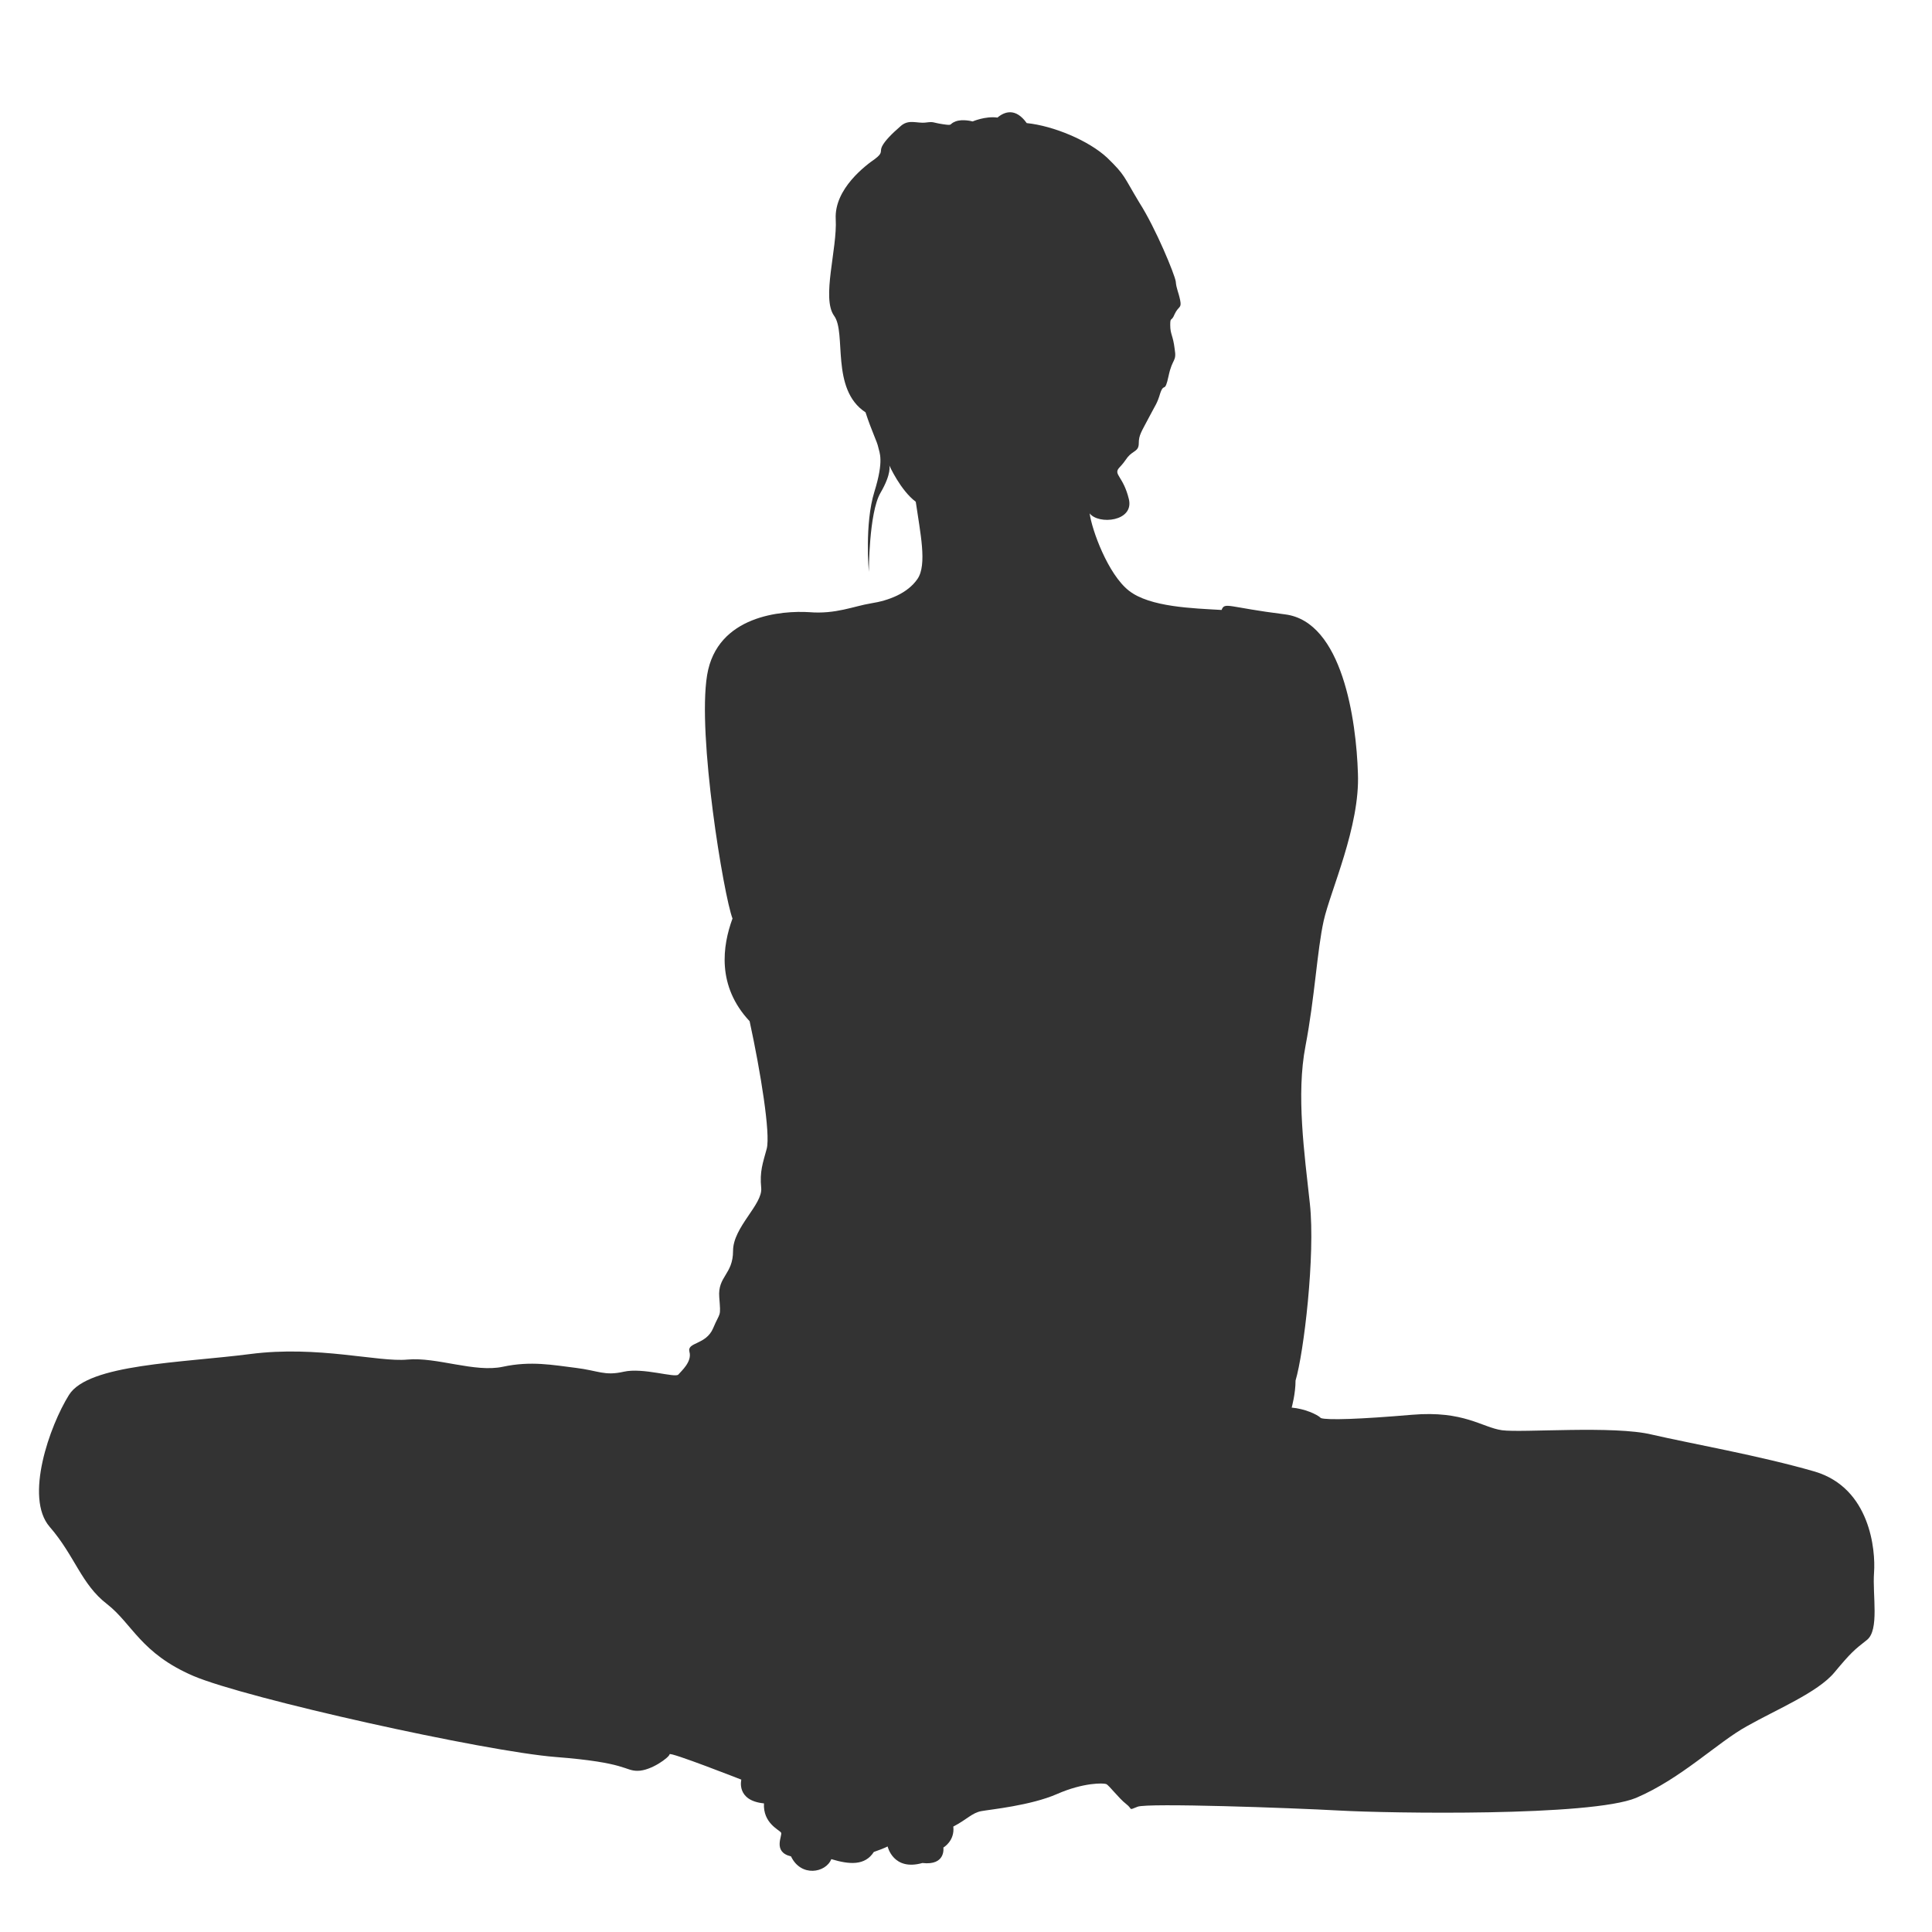
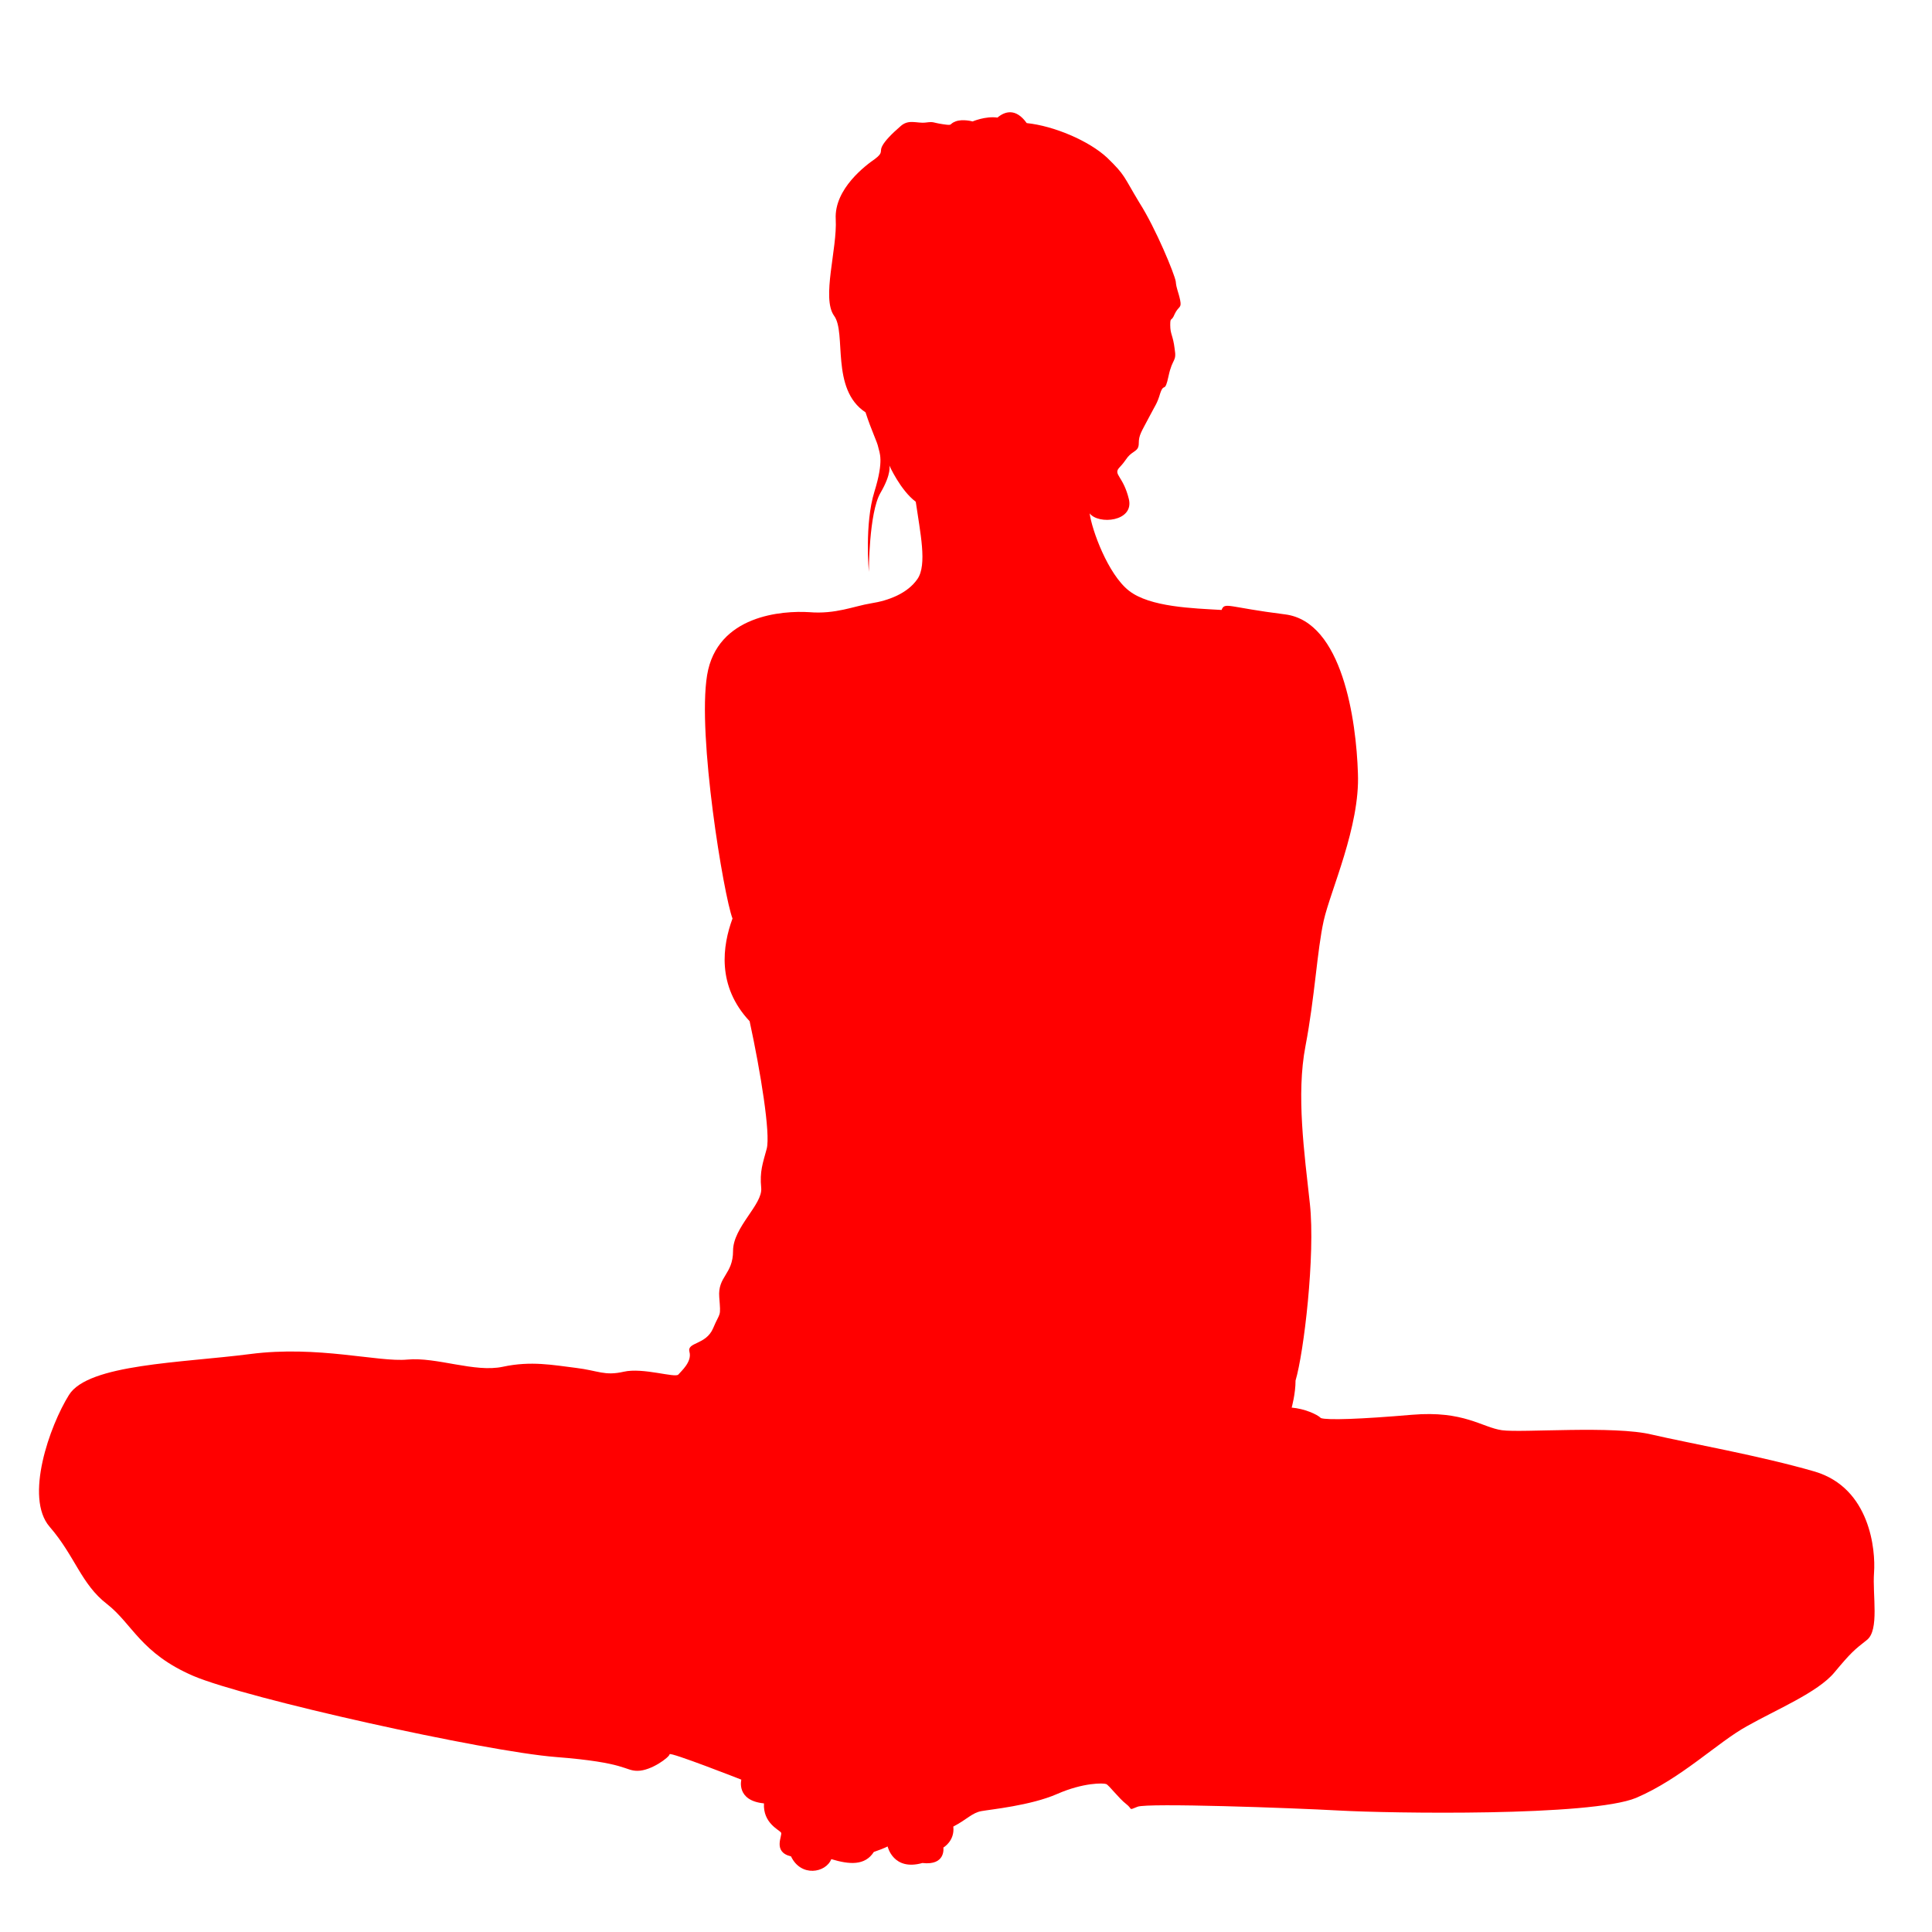
<svg xmlns="http://www.w3.org/2000/svg" version="1.1" id="Layer_1" x="0px" y="0px" viewBox="0 0 35 35" style="enable-background:new 0 0 35 35;" xml:space="preserve">
  <style type="text/css">
- 	.st0{fill:#333333;}
+ 	.st0{fill:#FF0000;}
</style>
  <path class="st0" d="M23.4,25.5c0,0,0.07-0.25,0.07-0.49c0.15-0.5,0.36-2.27,0.26-3.2c-0.1-0.92-0.25-1.98-0.08-2.86  c0.17-0.89,0.21-1.73,0.33-2.27s0.66-1.71,0.62-2.67c-0.03-0.96-0.28-2.75-1.32-2.88s-1.09-0.23-1.15-0.08  c-0.51-0.03-1.3-0.05-1.68-0.35c-0.38-0.3-0.67-1.1-0.71-1.4c0.16,0.21,0.81,0.15,0.71-0.26s-0.28-0.44-0.18-0.56  c0.1-0.11,0.07-0.08,0.16-0.2c0.1-0.12,0.2-0.1,0.2-0.25c0-0.15,0.05-0.21,0.18-0.46c0.13-0.25,0.15-0.25,0.21-0.45  c0.07-0.2,0.08,0.02,0.15-0.31s0.15-0.25,0.11-0.49c-0.03-0.25-0.08-0.26-0.08-0.43c0-0.16,0.02-0.05,0.08-0.2  c0.07-0.15,0.13-0.1,0.1-0.25c-0.03-0.15-0.07-0.21-0.08-0.34c-0.02-0.13-0.36-0.96-0.66-1.43c-0.29-0.48-0.25-0.49-0.58-0.81  c-0.33-0.31-0.97-0.58-1.46-0.63c-0.2-0.28-0.4-0.21-0.53-0.1C17.85,2.1,17.62,2.2,17.62,2.2s-0.18-0.05-0.31,0  s-0.03,0.08-0.23,0.05c-0.2-0.03-0.15-0.05-0.31-0.03s-0.31-0.07-0.46,0.07c-0.15,0.13-0.28,0.26-0.33,0.36  c-0.05,0.1,0.03,0.11-0.13,0.23c-0.16,0.11-0.74,0.54-0.71,1.09c0.03,0.54-0.26,1.43-0.03,1.75c0.23,0.31-0.07,1.33,0.57,1.75  C15.79,7.81,15.89,8,15.91,8.1c0.02,0.1,0.11,0.23-0.07,0.81c-0.18,0.58-0.1,1.45-0.1,1.45s0-1.07,0.21-1.43  c0.21-0.36,0.16-0.5,0.16-0.5s0.2,0.45,0.48,0.66c0.08,0.56,0.21,1.14,0.03,1.4c-0.18,0.26-0.52,0.39-0.84,0.44  c-0.31,0.05-0.64,0.2-1.12,0.16c-0.48-0.03-1.67,0.05-1.85,1.14s0.3,3.99,0.46,4.41c-0.18,0.49-0.29,1.22,0.31,1.86  c0.2,0.92,0.38,2.04,0.31,2.31c-0.07,0.26-0.13,0.41-0.1,0.71s-0.51,0.71-0.51,1.14S13,23.12,13.03,23.5  c0.03,0.38,0.02,0.25-0.11,0.56s-0.48,0.25-0.43,0.43c0.05,0.18-0.15,0.35-0.2,0.41c-0.05,0.07-0.64-0.13-0.99-0.05  c-0.35,0.08-0.46-0.02-0.87-0.07s-0.81-0.13-1.32-0.02c-0.51,0.11-1.2-0.18-1.73-0.13c-0.53,0.05-1.62-0.26-2.85-0.1  c-1.24,0.16-2.93,0.18-3.28,0.74s-0.81,1.86-0.35,2.39c0.46,0.53,0.57,1.04,1.04,1.4c0.46,0.36,0.61,0.89,1.56,1.3  c0.96,0.41,5.29,1.37,6.57,1.47c1.29,0.1,1.24,0.25,1.48,0.25c0.25,0,0.58-0.25,0.58-0.3s1.3,0.46,1.3,0.46s-0.1,0.38,0.41,0.43  c-0.02,0.36,0.28,0.48,0.31,0.53c0.03,0.05-0.16,0.35,0.18,0.43c0.18,0.38,0.63,0.3,0.73,0.05c0.33,0.1,0.61,0.12,0.77-0.13  c0.2-0.07,0.25-0.1,0.25-0.1s0.1,0.45,0.63,0.3c0.43,0.05,0.38-0.28,0.38-0.28s0.21-0.12,0.18-0.38c0.25-0.13,0.34-0.25,0.51-0.28  c0.16-0.03,0.89-0.1,1.37-0.31c0.48-0.21,0.84-0.2,0.89-0.18s0.23,0.26,0.36,0.36c0.13,0.1,0.03,0.12,0.21,0.05  c0.18-0.07,2.75,0.02,3.66,0.07c0.9,0.05,4.55,0.11,5.37-0.23c0.82-0.35,1.48-1.01,2.01-1.3c0.53-0.3,1.28-0.61,1.58-0.97  c0.3-0.36,0.36-0.41,0.59-0.59s0.1-0.81,0.13-1.22c0.03-0.41-0.07-1.53-1.07-1.83c-1-0.29-2.26-0.51-2.95-0.67  c-0.69-0.17-2.36-0.03-2.72-0.08c-0.36-0.05-0.69-0.36-1.63-0.28c-0.94,0.08-1.53,0.1-1.65,0.06C23.86,25.62,23.63,25.52,23.4,25.5z  " />
</svg>
